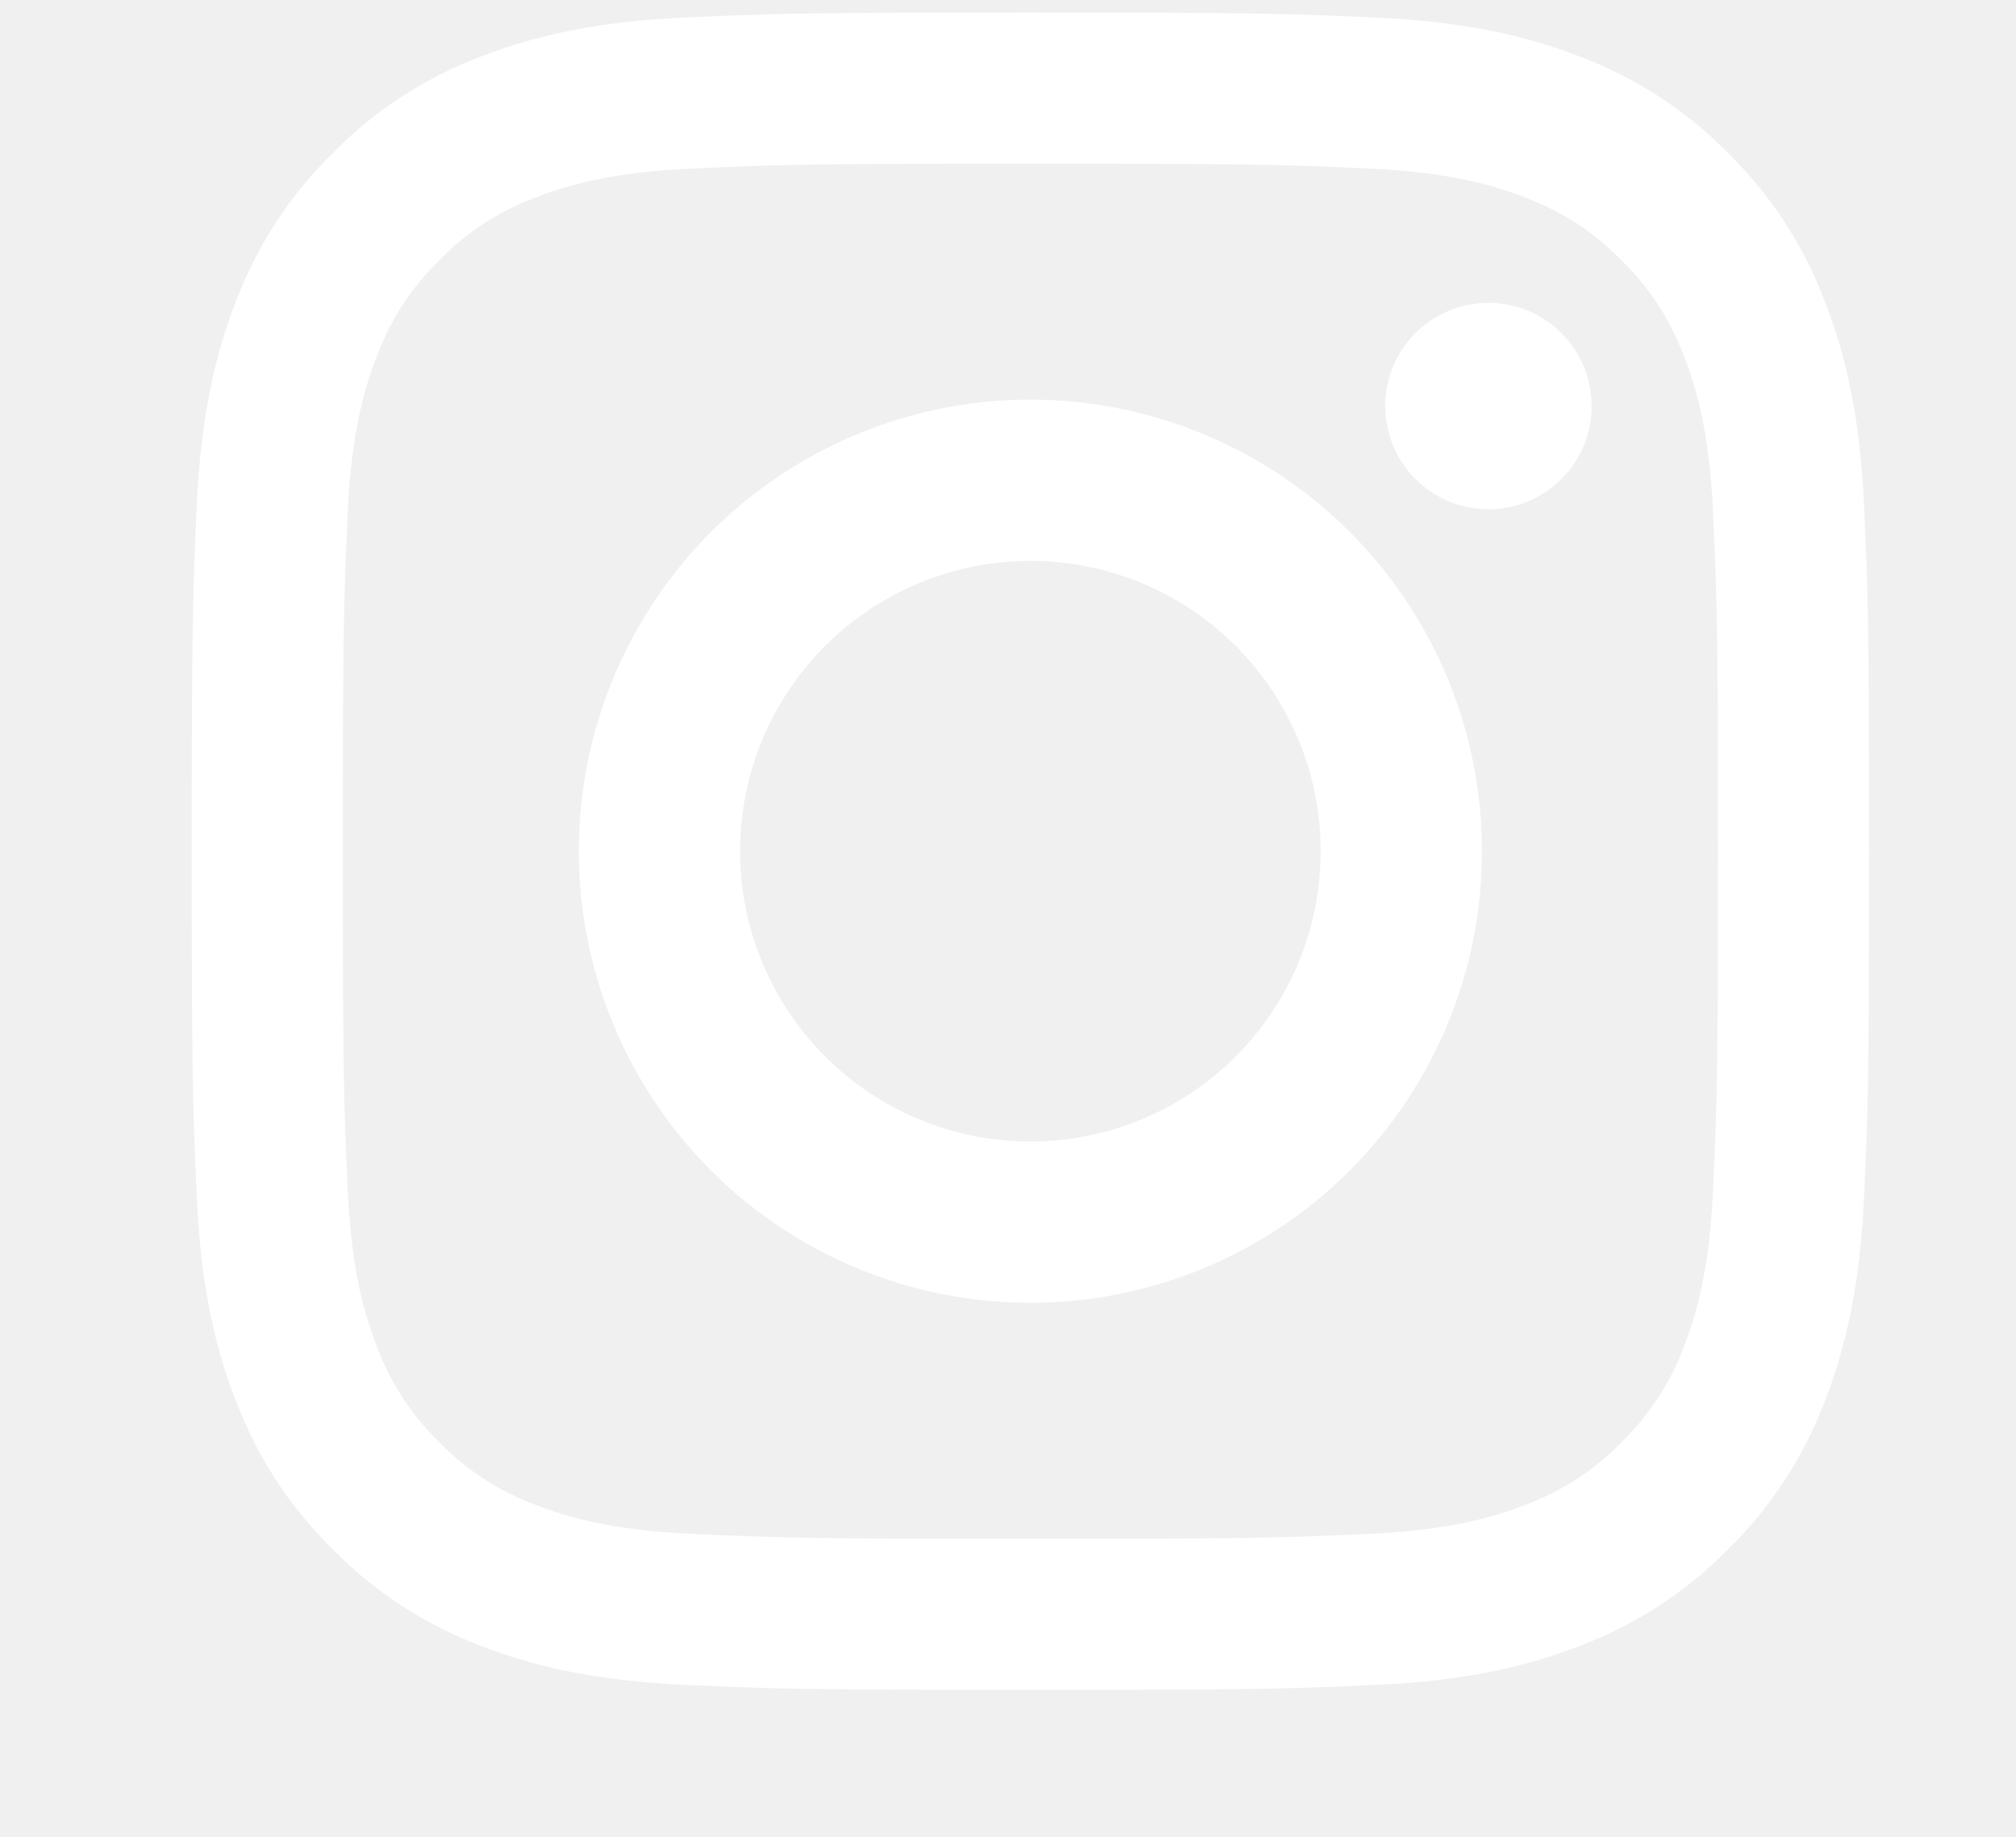
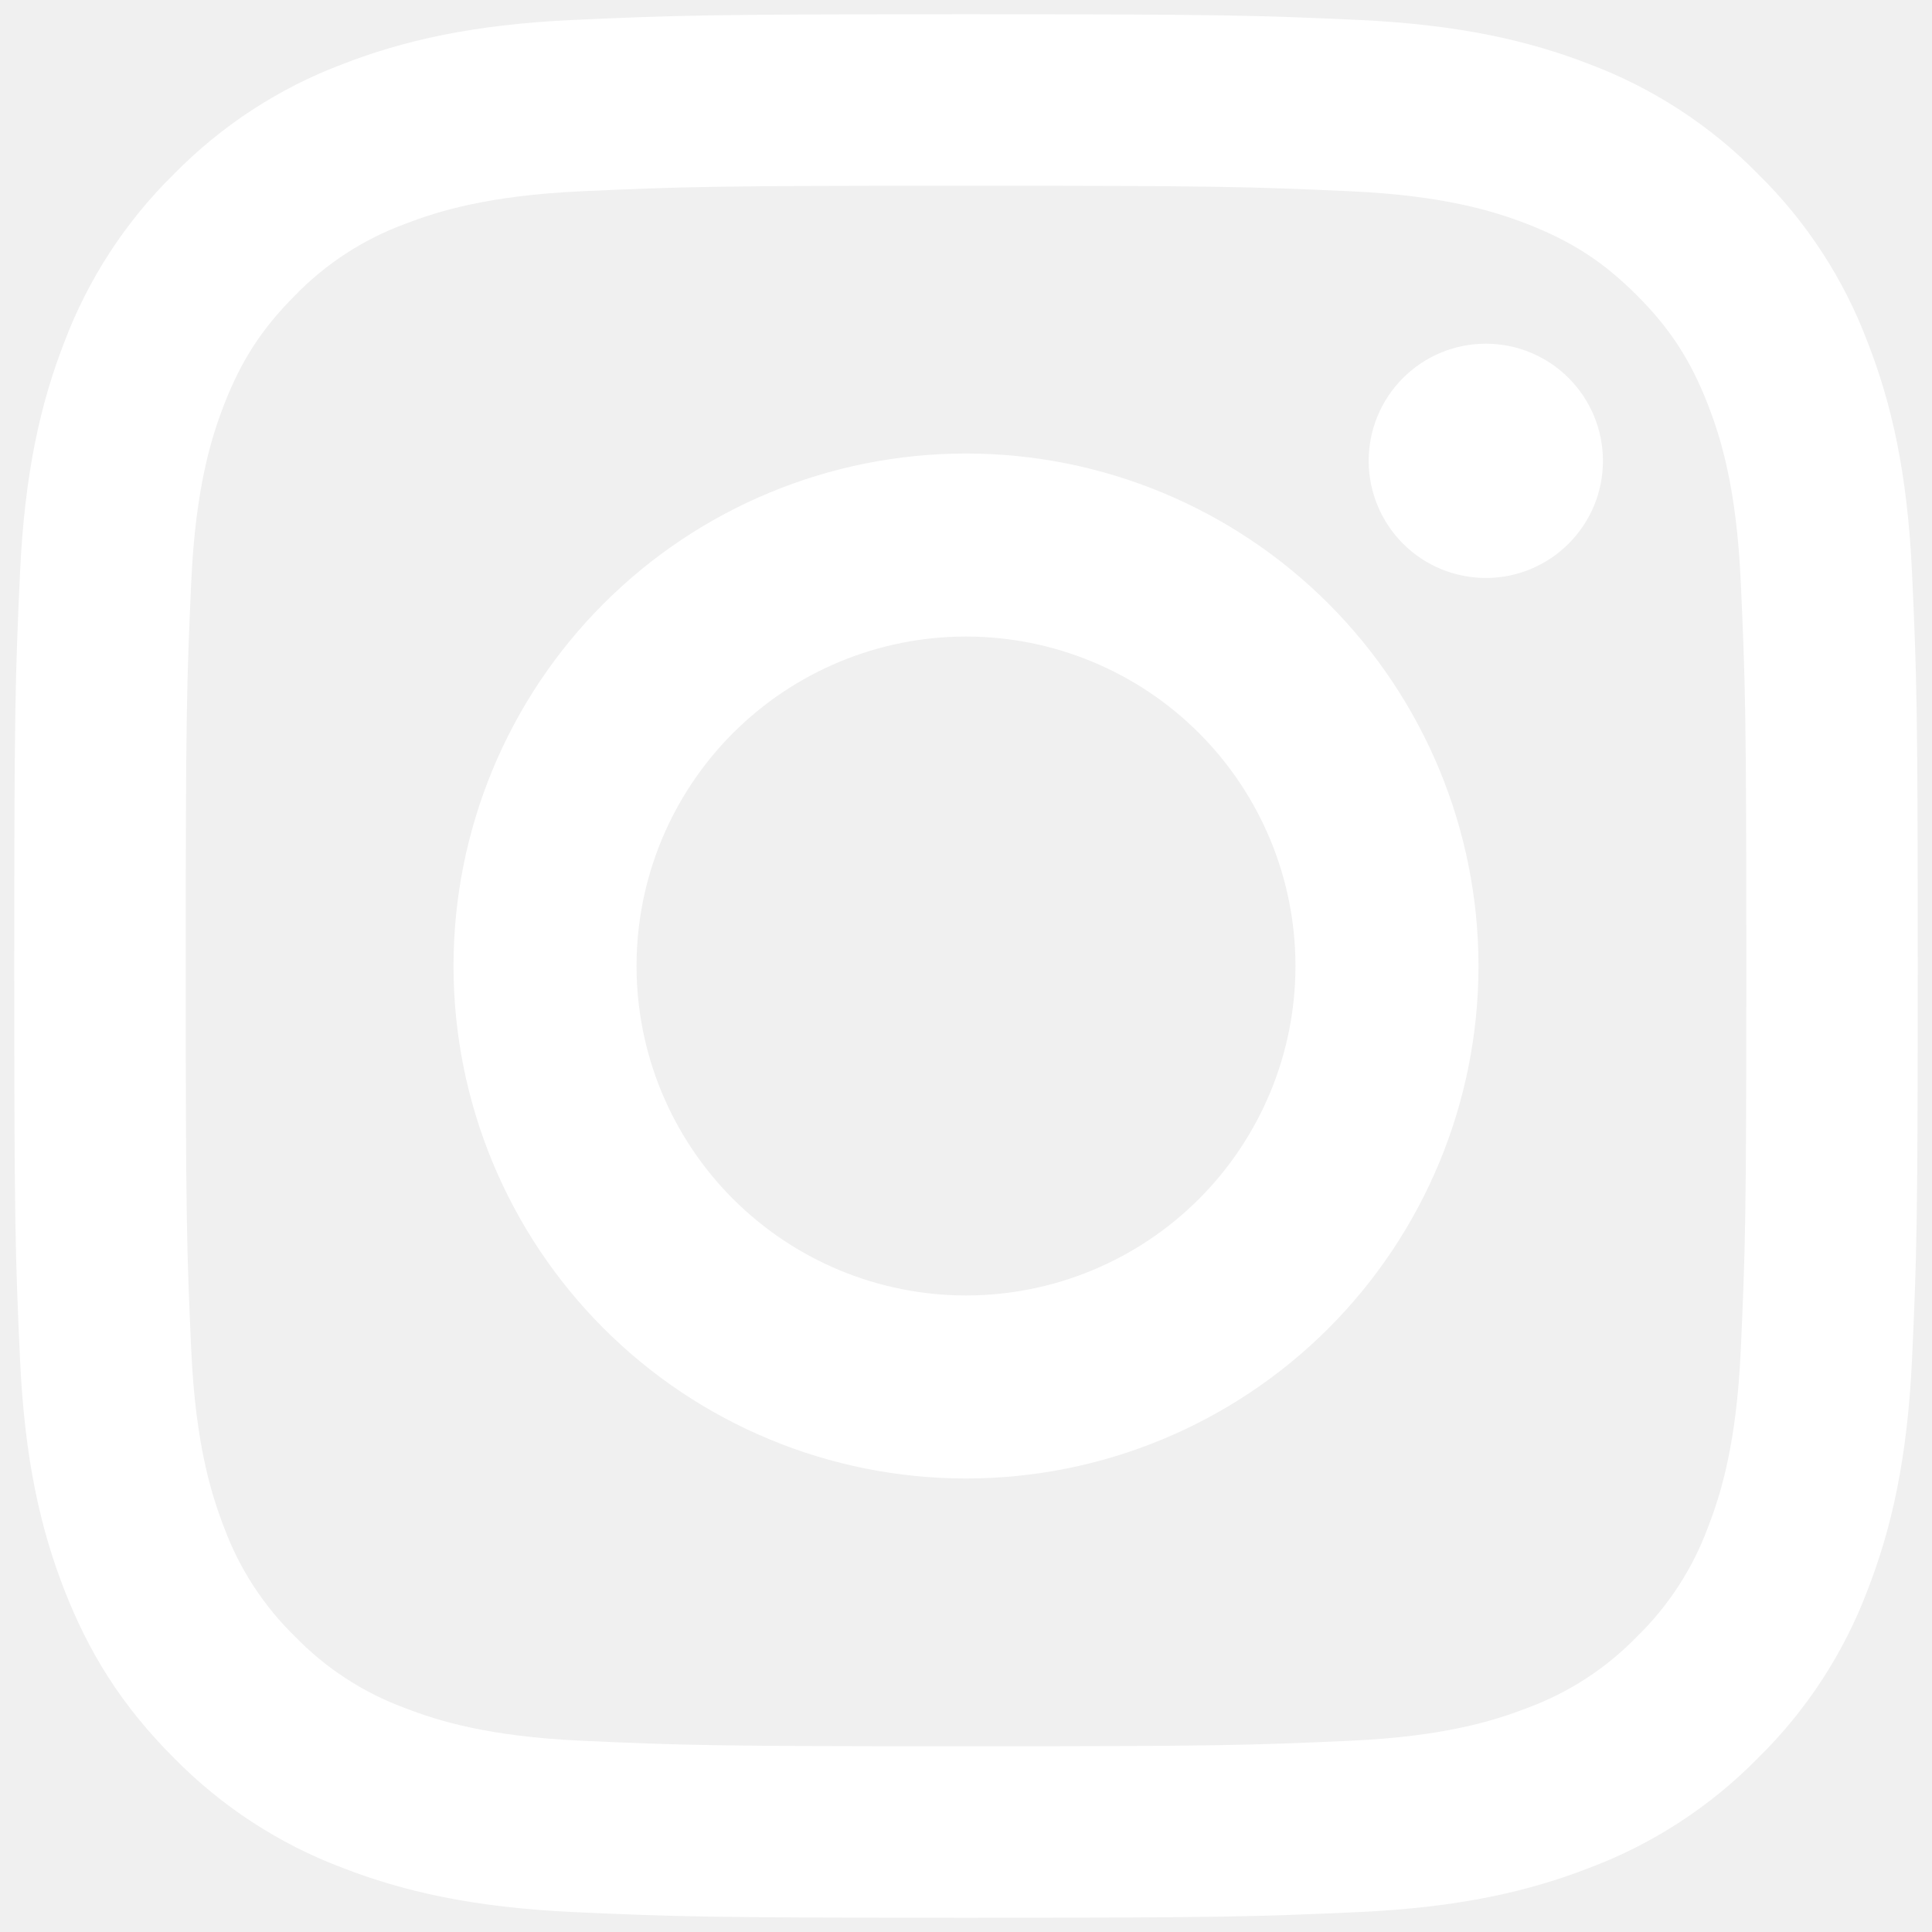
- <svg xmlns="http://www.w3.org/2000/svg" width="45" height="41" viewBox="0 0 45 41" fill="none">
-   <path fill-rule="evenodd" clip-rule="evenodd" d="M23 0.28C17.917 0.28 17.279 0.302 15.282 0.392C13.289 0.483 11.928 0.8 10.737 1.262C9.488 1.732 8.357 2.47 7.422 3.422C6.469 4.357 5.732 5.489 5.262 6.738C4.8 7.928 4.485 9.289 4.392 11.282C4.302 13.279 4.28 13.917 4.28 19C4.28 24.083 4.302 24.721 4.392 26.718C4.483 28.711 4.8 30.072 5.262 31.262C5.742 32.493 6.381 33.537 7.422 34.578C8.357 35.53 9.488 36.268 10.737 36.738C11.928 37.199 13.289 37.516 15.282 37.608C17.279 37.698 17.917 37.72 23 37.72C28.083 37.72 28.721 37.698 30.718 37.608C32.711 37.517 34.072 37.2 35.262 36.738C36.511 36.268 37.643 35.531 38.578 34.578C39.531 33.643 40.268 32.511 40.738 31.262C41.199 30.072 41.516 28.711 41.608 26.718C41.698 24.721 41.72 24.083 41.72 19C41.72 13.917 41.698 13.279 41.608 11.282C41.517 9.289 41.2 7.928 40.736 6.738C40.267 5.489 39.53 4.357 38.578 3.422C37.643 2.469 36.511 1.732 35.262 1.262C34.072 0.801 32.711 0.485 30.718 0.392C28.721 0.302 28.083 0.28 23 0.28ZM23 3.653C27.998 3.653 28.59 3.673 30.564 3.762C32.389 3.845 33.381 4.151 34.041 4.407C34.915 4.747 35.538 5.152 36.193 5.807C36.849 6.462 37.253 7.085 37.593 7.96C37.849 8.619 38.155 9.61 38.238 11.436C38.327 13.409 38.348 14.002 38.348 19C38.348 23.998 38.327 24.59 38.238 26.564C38.155 28.39 37.849 29.381 37.593 30.041C37.293 30.854 36.815 31.589 36.193 32.193C35.589 32.815 34.854 33.293 34.041 33.593C33.381 33.849 32.389 34.155 30.564 34.238C28.592 34.327 27.998 34.347 23 34.347C18.002 34.347 17.409 34.327 15.436 34.238C13.61 34.155 12.619 33.849 11.96 33.593C11.146 33.293 10.411 32.815 9.807 32.193C9.185 31.589 8.707 30.854 8.407 30.041C8.151 29.381 7.845 28.39 7.762 26.564C7.673 24.591 7.653 23.998 7.653 19C7.653 14.002 7.673 13.41 7.762 11.436C7.845 9.61 8.151 8.619 8.407 7.96C8.747 7.085 9.152 6.462 9.807 5.807C10.411 5.185 11.146 4.707 11.96 4.407C12.619 4.151 13.61 3.845 15.436 3.762C17.409 3.673 18.002 3.653 23 3.653Z" fill="white" />
-   <path fill-rule="evenodd" clip-rule="evenodd" d="M23 8.92C20.327 8.92 17.763 9.982 15.872 11.872C13.982 13.763 12.92 16.327 12.92 19C12.92 21.673 13.982 24.237 15.872 26.128C17.763 28.018 20.327 29.08 23 29.08C25.673 29.08 28.237 28.018 30.128 26.128C32.018 24.237 33.08 21.673 33.08 19C33.08 16.327 32.018 13.763 30.128 11.872C28.237 9.982 25.673 8.92 23 8.92ZM23 25.48C21.281 25.48 19.633 24.797 18.418 23.582C17.203 22.367 16.52 20.719 16.52 19C16.52 17.281 17.203 15.633 18.418 14.418C19.633 13.203 21.281 12.52 23 12.52C24.719 12.52 26.367 13.203 27.582 14.418C28.797 15.633 29.48 17.281 29.48 19C29.48 20.719 28.797 22.367 27.582 23.582C26.367 24.797 24.719 25.48 23 25.48ZM35.528 9.064C35.528 9.367 35.468 9.666 35.353 9.946C35.237 10.225 35.067 10.479 34.853 10.693C34.639 10.907 34.385 11.077 34.106 11.193C33.826 11.308 33.527 11.368 33.224 11.368C32.922 11.368 32.622 11.308 32.342 11.193C32.063 11.077 31.809 10.907 31.595 10.693C31.381 10.479 31.211 10.225 31.095 9.946C30.98 9.666 30.92 9.367 30.92 9.064C30.92 8.453 31.163 7.867 31.595 7.435C32.027 7.003 32.613 6.76 33.224 6.76C33.835 6.76 34.421 7.003 34.853 7.435C35.285 7.867 35.528 8.453 35.528 9.064Z" fill="white" />
+ <svg xmlns="http://www.w3.org/2000/svg" width="38" height="38" viewBox="0 0 38 38" fill="none">
+   <path fill-rule="evenodd" clip-rule="evenodd" d="M19 0.28C13.917 0.28 13.279 0.302 11.282 0.392C9.289 0.483 7.928 0.8 6.737 1.262C5.488 1.732 4.357 2.47 3.422 3.422C2.47 4.357 1.733 5.489 1.262 6.738C0.8 7.928 0.485 9.289 0.393 11.282C0.302 13.279 0.28 13.917 0.28 19C0.28 24.083 0.302 24.721 0.393 26.718C0.483 28.711 0.8 30.072 1.262 31.262C1.742 32.493 2.381 33.537 3.422 34.578C4.357 35.53 5.488 36.268 6.737 36.738C7.928 37.199 9.289 37.516 11.282 37.608C13.279 37.698 13.917 37.72 19 37.72C24.084 37.72 24.721 37.698 26.719 37.608C28.712 37.517 30.072 37.2 31.262 36.738C32.511 36.268 33.643 35.531 34.578 34.578C35.531 33.643 36.268 32.511 36.738 31.262C37.199 30.072 37.516 28.711 37.608 26.718C37.699 24.721 37.72 24.083 37.72 19C37.72 13.917 37.699 13.279 37.608 11.282C37.517 9.289 37.2 7.928 36.737 6.738C36.267 5.489 35.53 4.357 34.578 3.422C33.643 2.469 32.511 1.732 31.262 1.262C30.072 0.801 28.712 0.485 26.719 0.392C24.721 0.302 24.084 0.28 19 0.28ZM19 3.653C23.998 3.653 24.59 3.673 26.565 3.762C28.389 3.845 29.381 4.151 30.041 4.407C30.915 4.747 31.538 5.152 32.194 5.807C32.849 6.462 33.253 7.085 33.593 7.96C33.85 8.619 34.155 9.61 34.238 11.436C34.328 13.409 34.348 14.002 34.348 19C34.348 23.998 34.328 24.59 34.238 26.564C34.155 28.39 33.85 29.381 33.593 30.041C33.293 30.854 32.815 31.589 32.194 32.193C31.59 32.815 30.854 33.293 30.041 33.593C29.381 33.849 28.389 34.155 26.565 34.238C24.592 34.327 23.998 34.347 19 34.347C14.002 34.347 13.409 34.327 11.436 34.238C9.61 34.155 8.619 33.849 7.96 33.593C7.147 33.293 6.411 32.815 5.807 32.193C5.186 31.589 4.707 30.854 4.407 30.041C4.151 29.381 3.846 28.39 3.762 26.564C3.673 24.591 3.653 23.998 3.653 19C3.653 14.002 3.673 13.41 3.762 11.436C3.846 9.61 4.151 8.619 4.407 7.96C4.747 7.085 5.152 6.462 5.807 5.807C6.411 5.185 7.147 4.707 7.96 4.407C8.619 4.151 9.61 3.845 11.436 3.762C13.409 3.673 14.002 3.653 19 3.653Z" fill="white" />
+   <path fill-rule="evenodd" clip-rule="evenodd" d="M19 8.92C16.327 8.92 13.763 9.982 11.873 11.872C9.982 13.763 8.92 16.327 8.92 19C8.92 21.673 9.982 24.237 11.873 26.128C13.763 28.018 16.327 29.08 19 29.08C21.674 29.08 24.237 28.018 26.128 26.128C28.018 24.237 29.08 21.673 29.08 19C29.08 16.327 28.018 13.763 26.128 11.872C24.237 9.982 21.674 8.92 19 8.92ZM19 25.48C17.282 25.48 15.633 24.797 14.418 23.582C13.203 22.367 12.52 20.719 12.52 19C12.52 17.281 13.203 15.633 14.418 14.418C15.633 13.203 17.282 12.52 19 12.52C20.719 12.52 22.367 13.203 23.582 14.418C24.797 15.633 25.48 17.281 25.48 19C25.48 20.719 24.797 22.367 23.582 23.582C22.367 24.797 20.719 25.48 19 25.48ZM31.528 9.064C31.528 9.367 31.469 9.666 31.353 9.946C31.237 10.225 31.067 10.479 30.853 10.693C30.639 10.907 30.385 11.077 30.106 11.193C29.826 11.308 29.527 11.368 29.224 11.368C28.922 11.368 28.622 11.308 28.343 11.193C28.063 11.077 27.809 10.907 27.595 10.693C27.381 10.479 27.211 10.225 27.096 9.946C26.98 9.666 26.92 9.367 26.92 9.064C26.92 8.453 27.163 7.867 27.595 7.435C28.027 7.003 28.613 6.76 29.224 6.76C29.835 6.76 30.421 7.003 30.853 7.435C31.285 7.867 31.528 8.453 31.528 9.064Z" fill="white" />
</svg>
